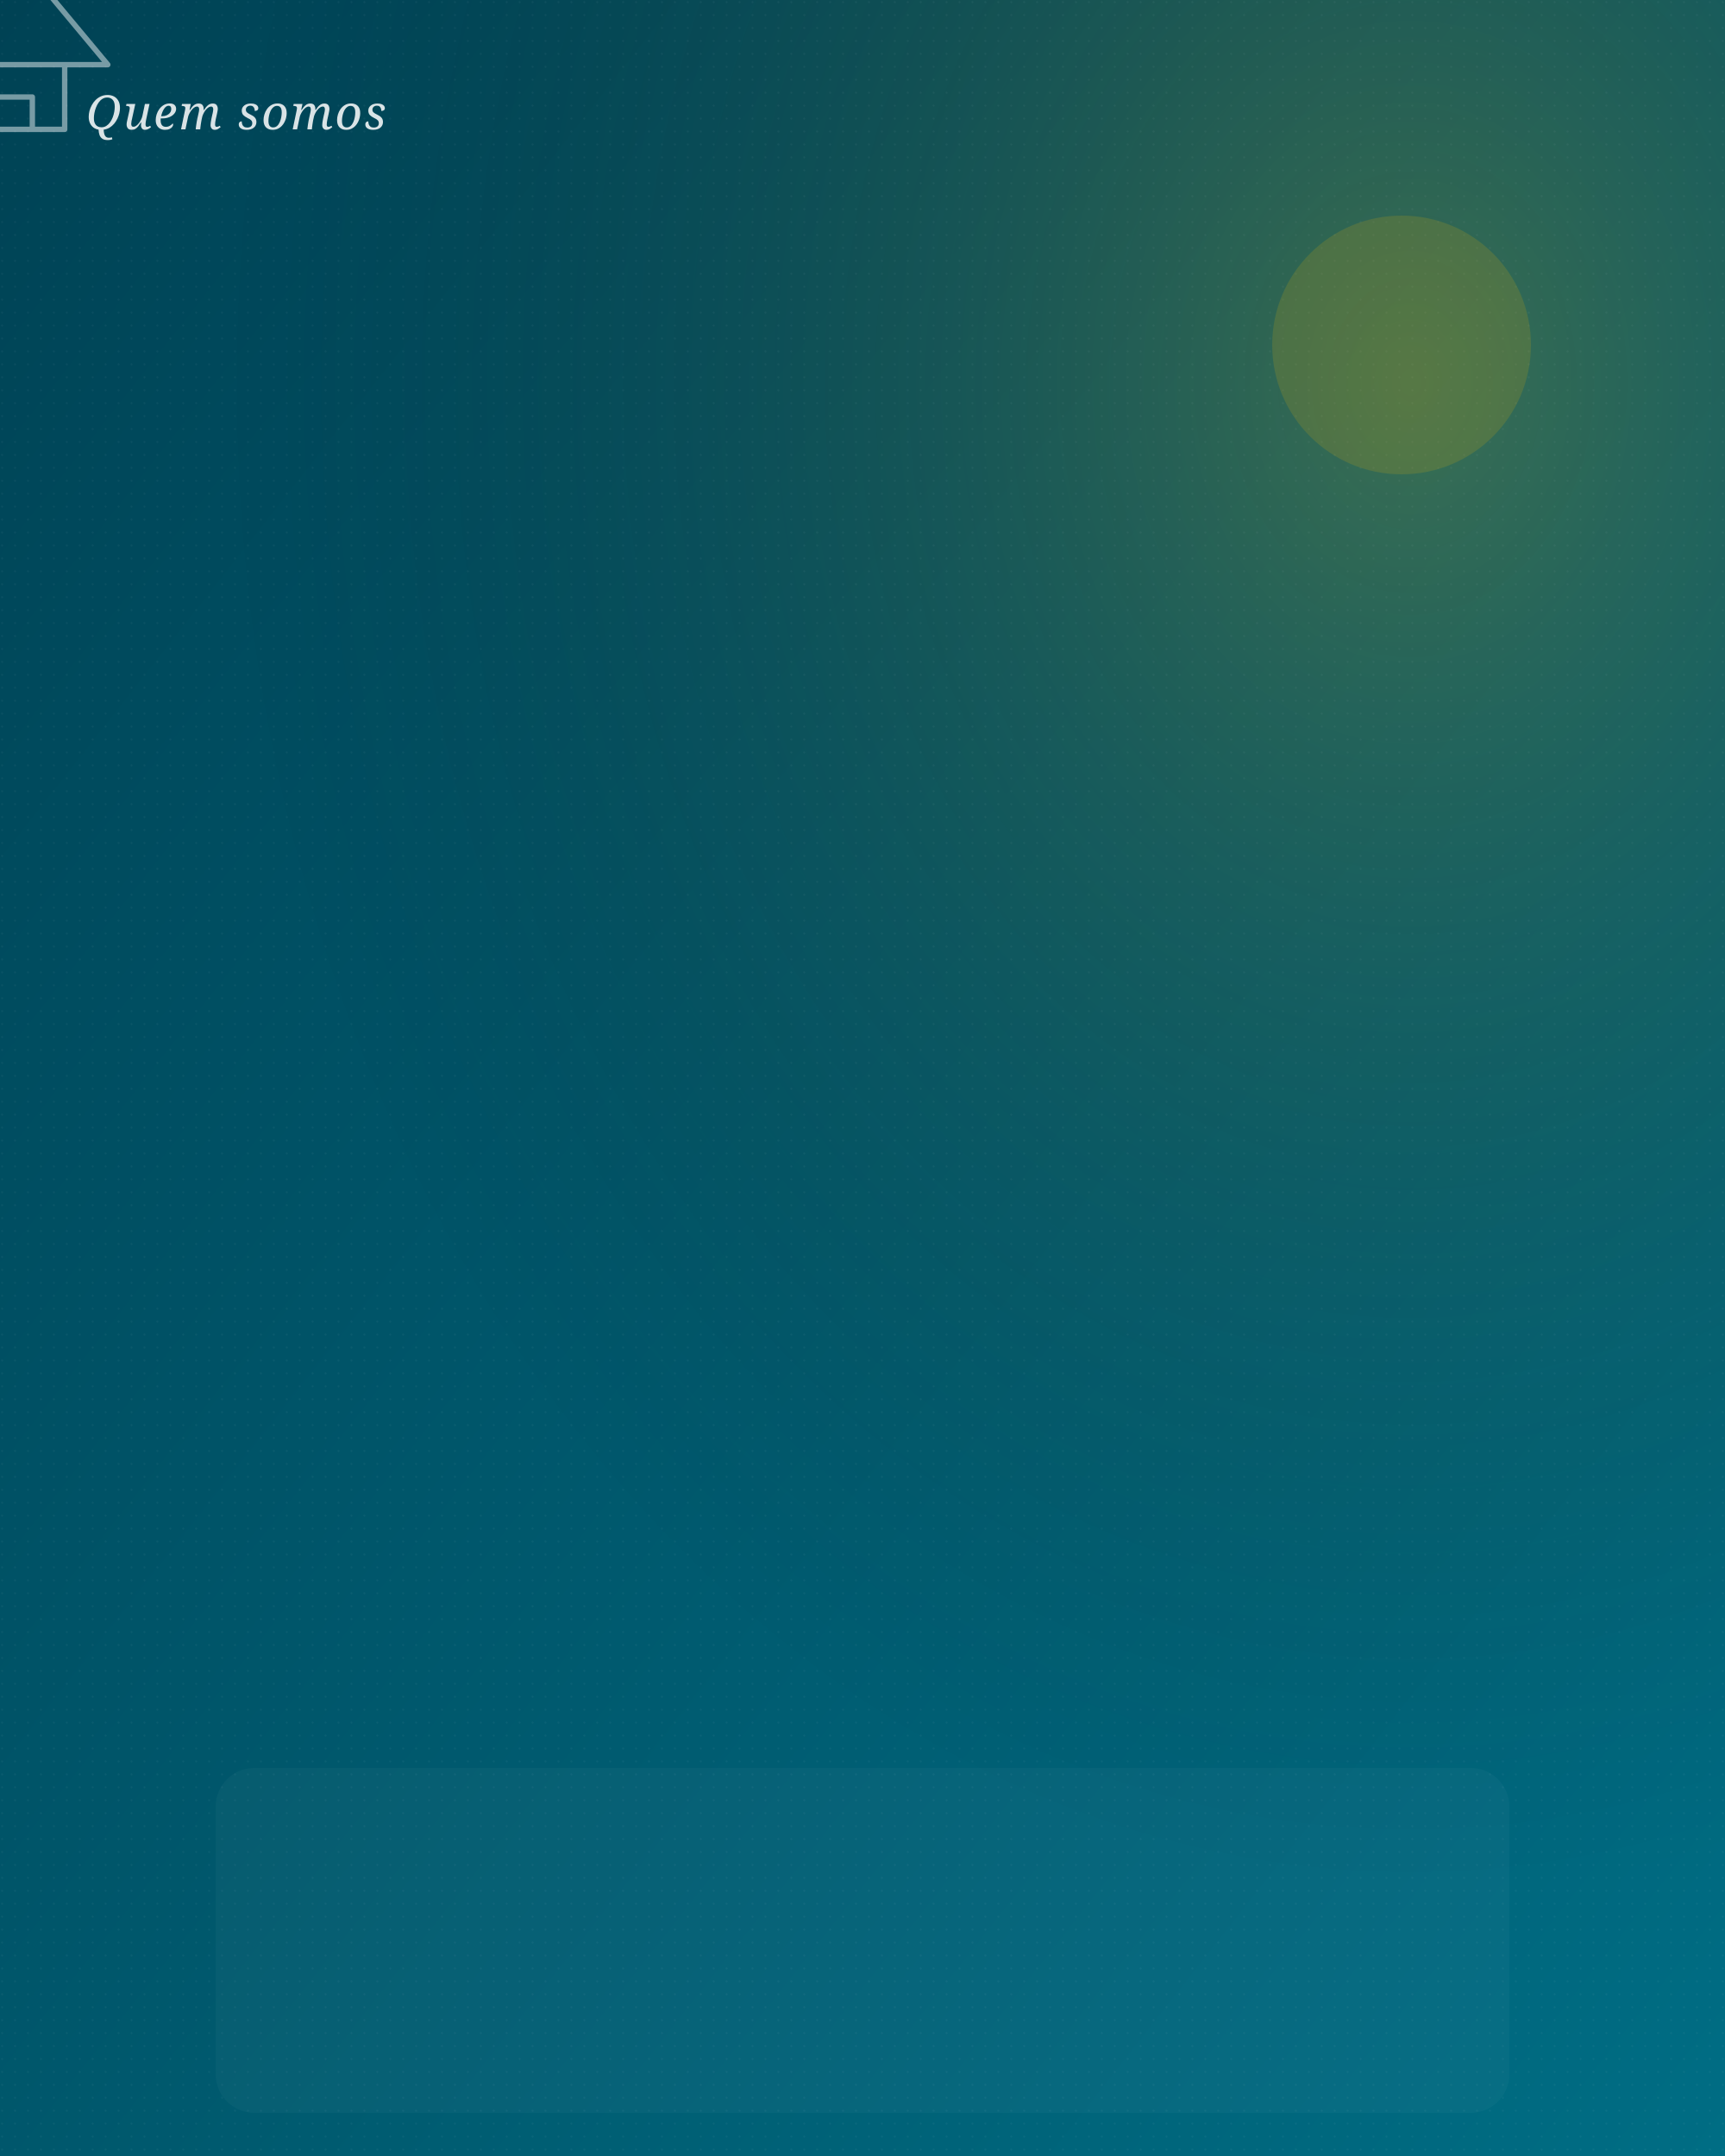
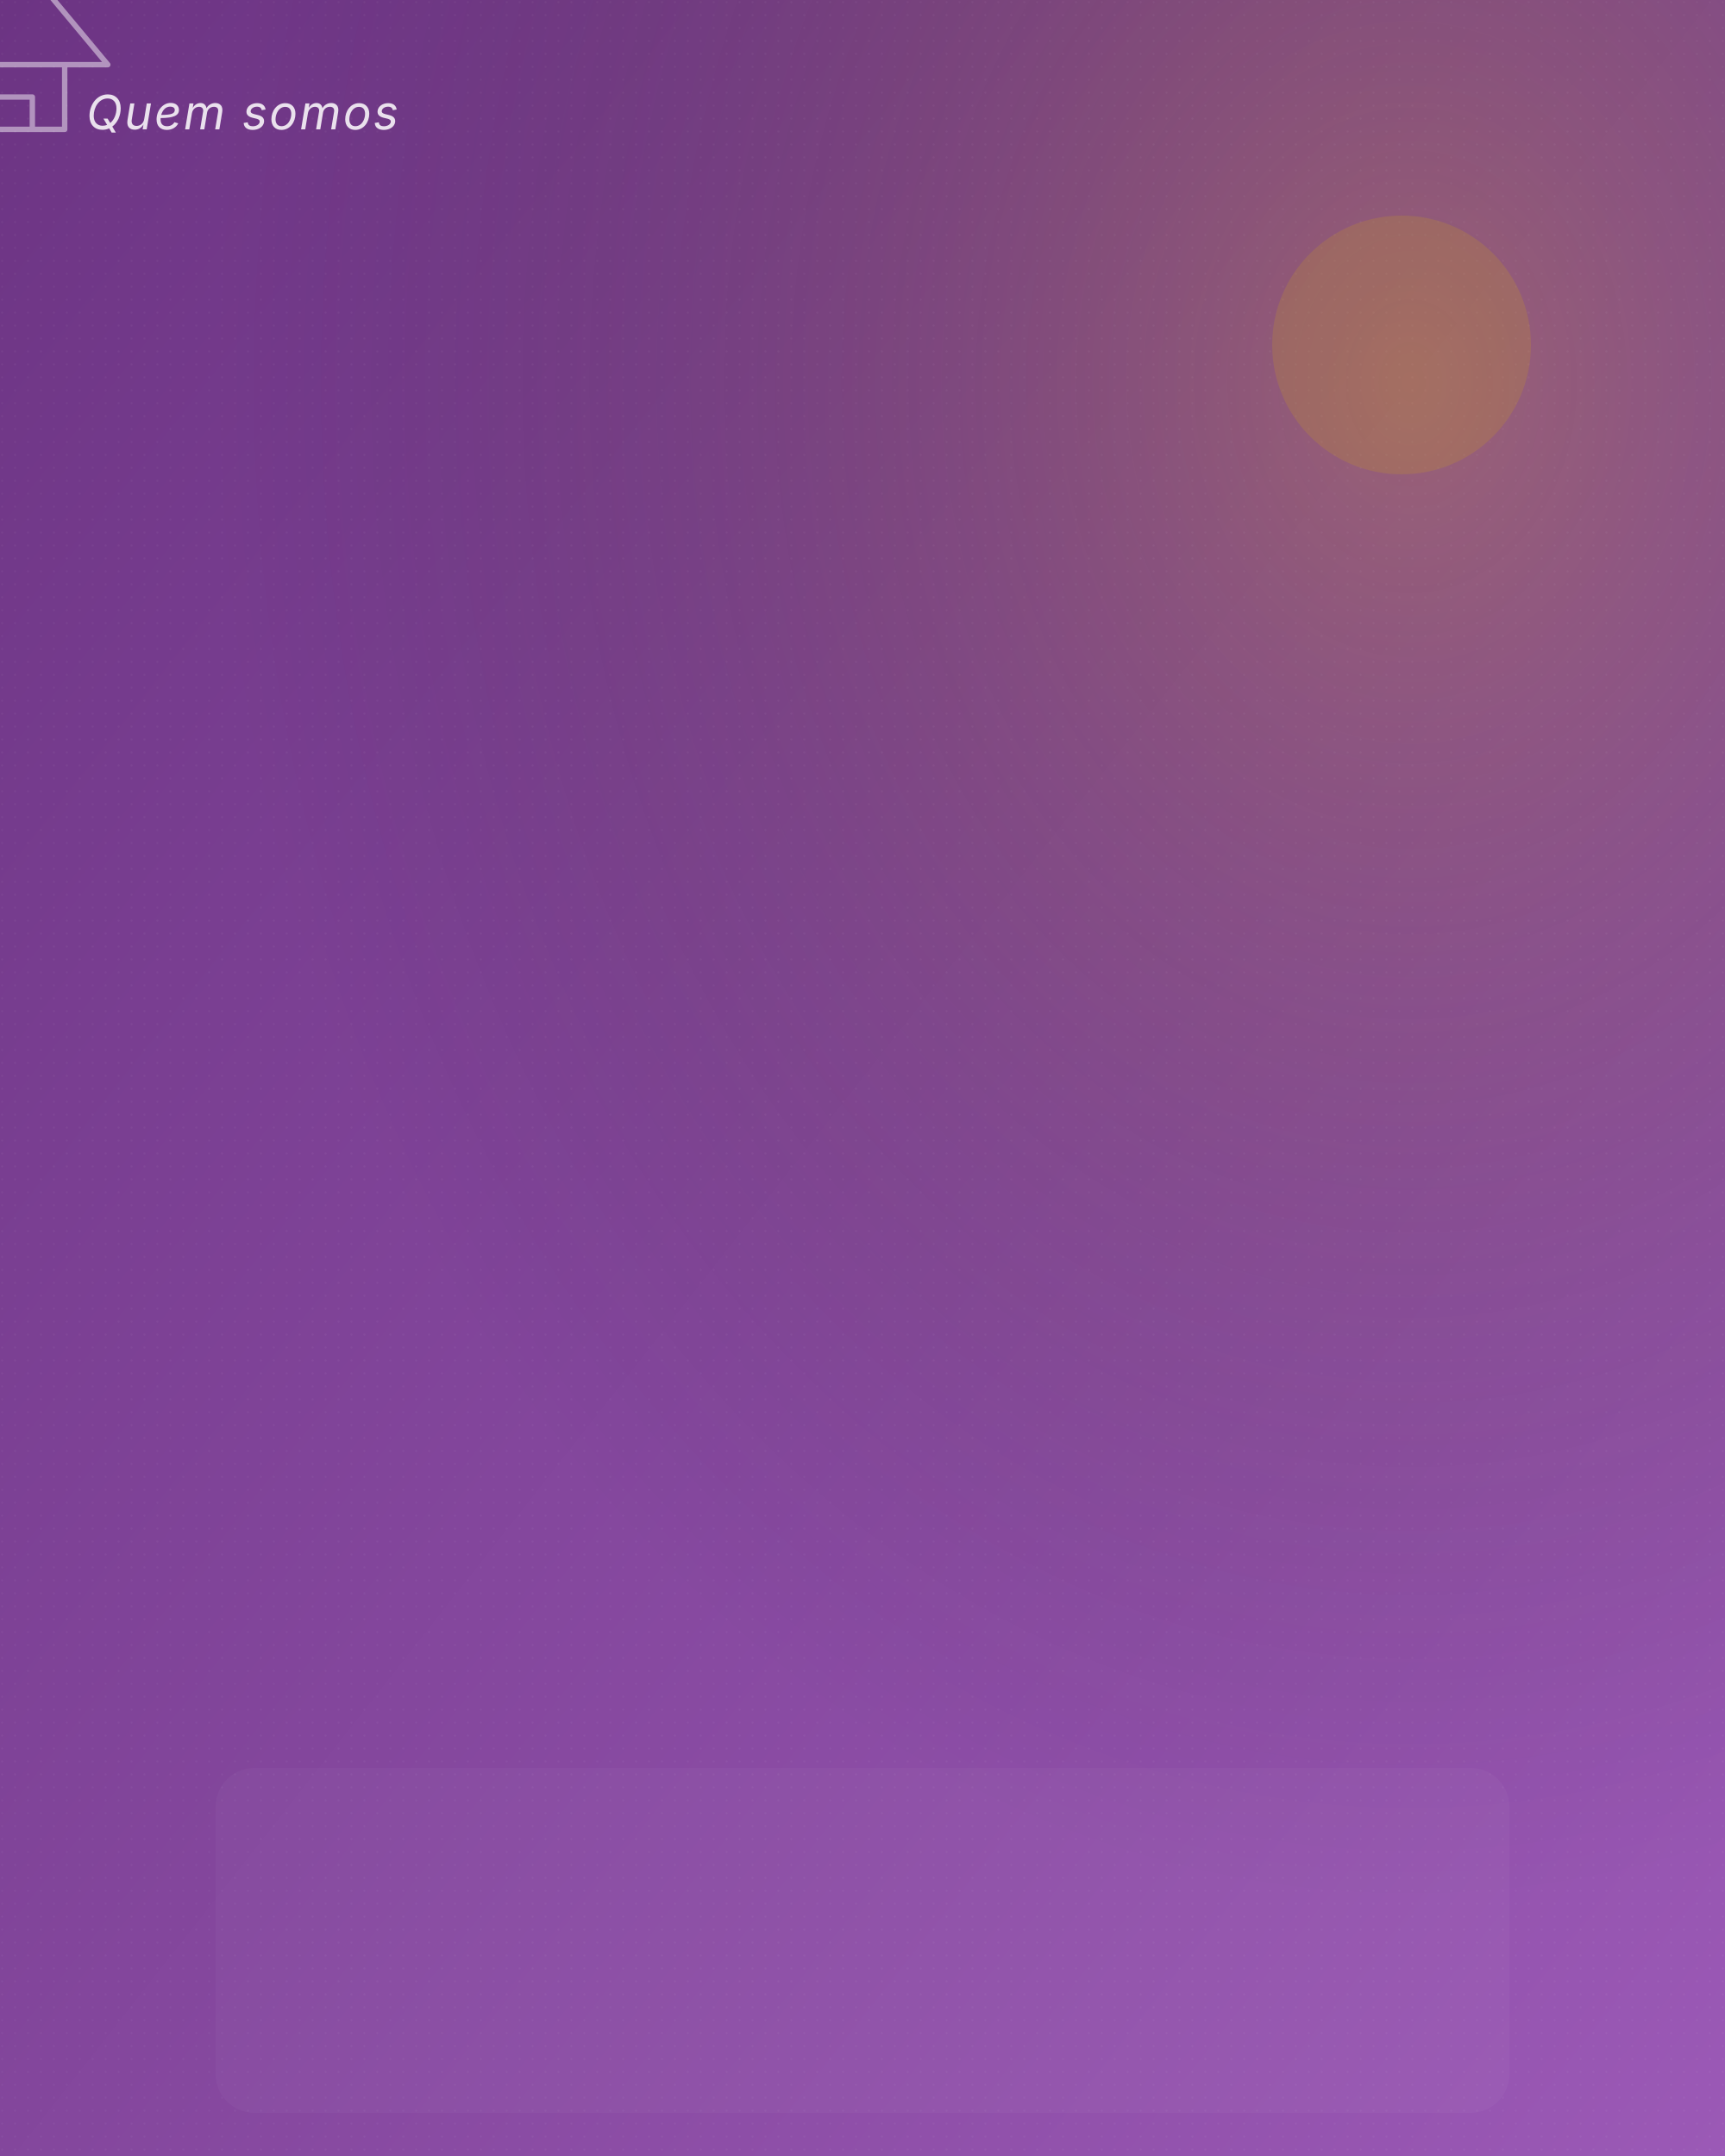
<svg xmlns="http://www.w3.org/2000/svg" viewBox="0 0 800 1000" preserveAspectRatio="xMidYMid slice" role="img" aria-label="Quem somos">
  <defs>
    <linearGradient id="g" x1="0" y1="0" x2="1" y2="1">
-       <stop offset="0%" stop-color="#004254" />
-       <stop offset="100%" stop-color="#006d84" />
+       <stop offset="0%" stop-color="#6C3483" />
+       <stop offset="100%" stop-color="#9B59B6" />
    </linearGradient>
    <radialGradient id="h" cx="0.82" cy="0.18" r="0.7">
      <stop offset="0%" stop-color="rgba(212,169,16,0.28)" />
      <stop offset="100%" stop-color="rgba(0,0,0,0)" />
    </radialGradient>
    <pattern id="grain" x="0" y="0" width="6" height="6" patternUnits="userSpaceOnUse">
      <circle cx="1" cy="1" r="0.5" fill="rgba(255,255,255,0.04)" />
    </pattern>
  </defs>
  <rect width="100%" height="100%" fill="url(#g)" />
  <rect width="100%" height="100%" fill="url(#h)" />
  <rect width="100%" height="100%" fill="url(#grain)" />
  <rect x="100" y="820" width="600" height="160" rx="18" fill="rgba(255,255,255,0.03)" />
  <circle cx="650" cy="160" r="60" fill="rgba(212,169,16,0.18)" />
  <g opacity="0.55" stroke="rgba(255,255,255,0.85)" stroke-width="2.5" stroke-linecap="round" stroke-linejoin="round" fill="none" transform="translate(50% 50%) scale(2.5)">
    <path d="M-50 30 L0 -30 L50 30 Z M-30 30 L-30 60 L30 60 L30 30 M-15 60 L-15 45 L15 45 L15 60" />
  </g>
-   <text x="40" y="60" font-family="Georgia, 'Playfair Display', serif" font-size="22" font-style="italic" fill="rgba(255,255,255,0.85)" letter-spacing="0.04em">Quem somos</text>
+   <text x="40" y="60" font-family="'Fredoka', 'Inter', sans-serif" font-size="22" font-style="italic" fill="rgba(255,255,255,0.85)" letter-spacing="0.04em">Quem somos</text>
</svg>
